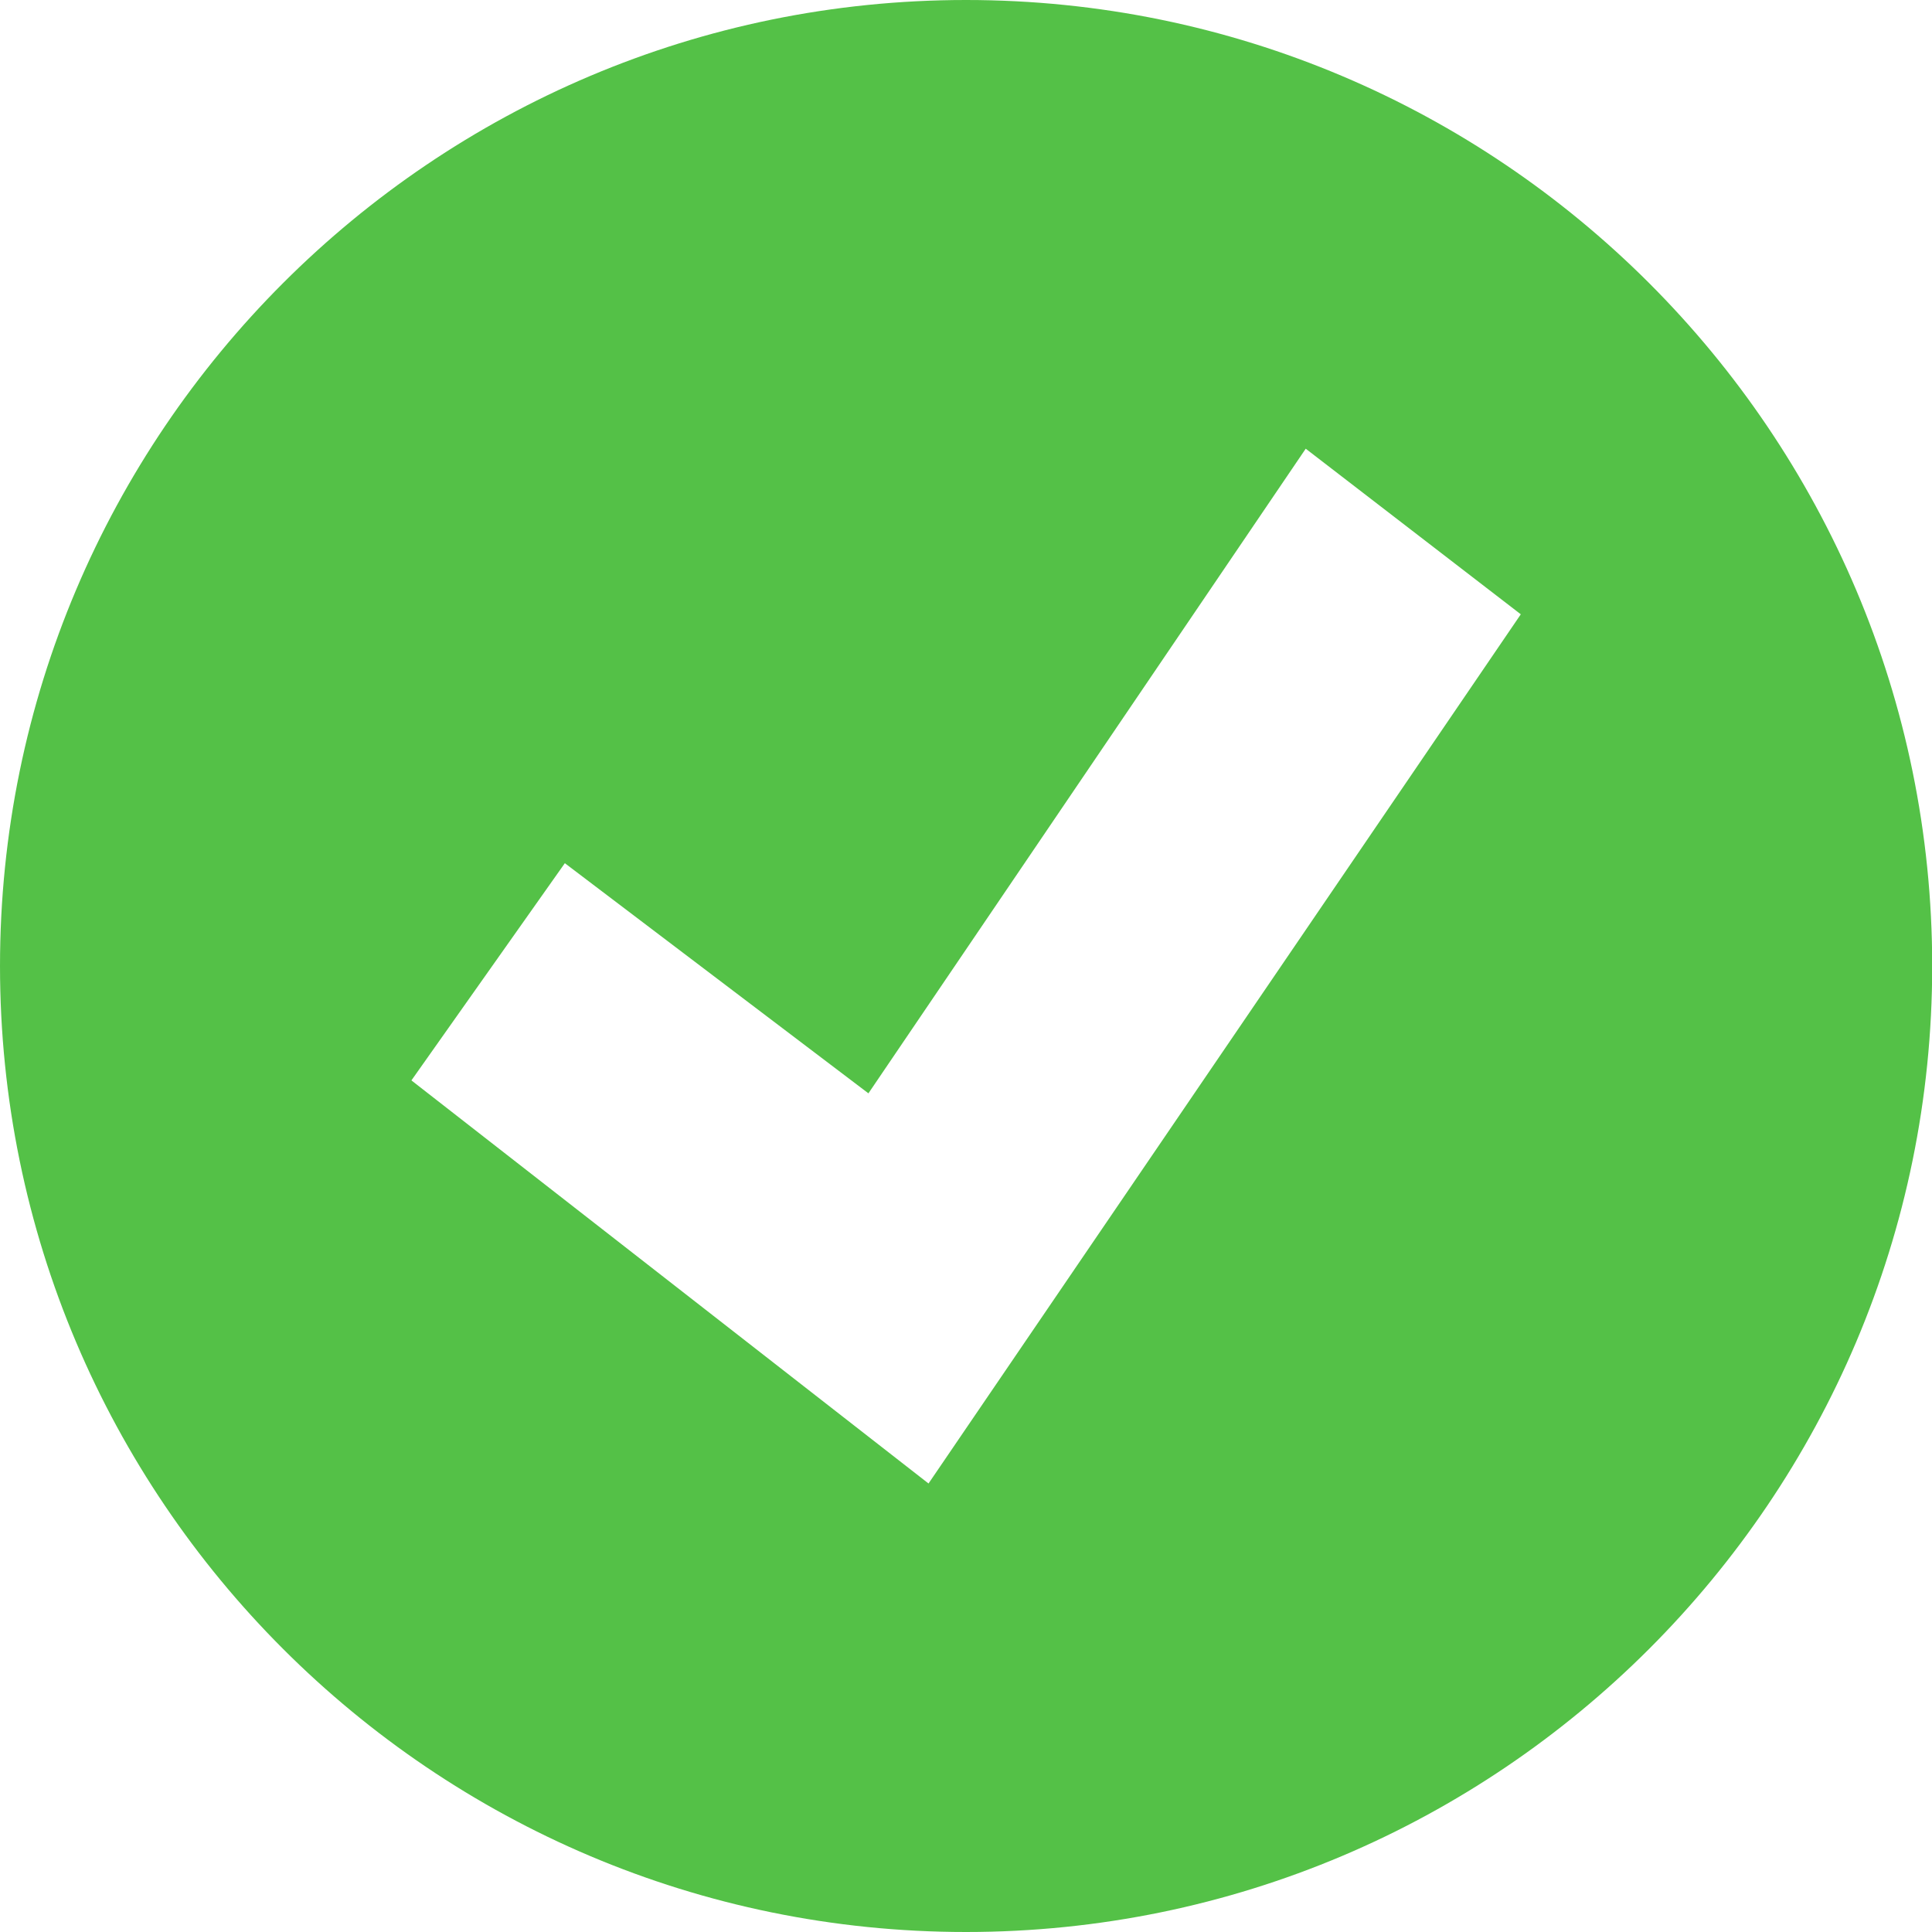
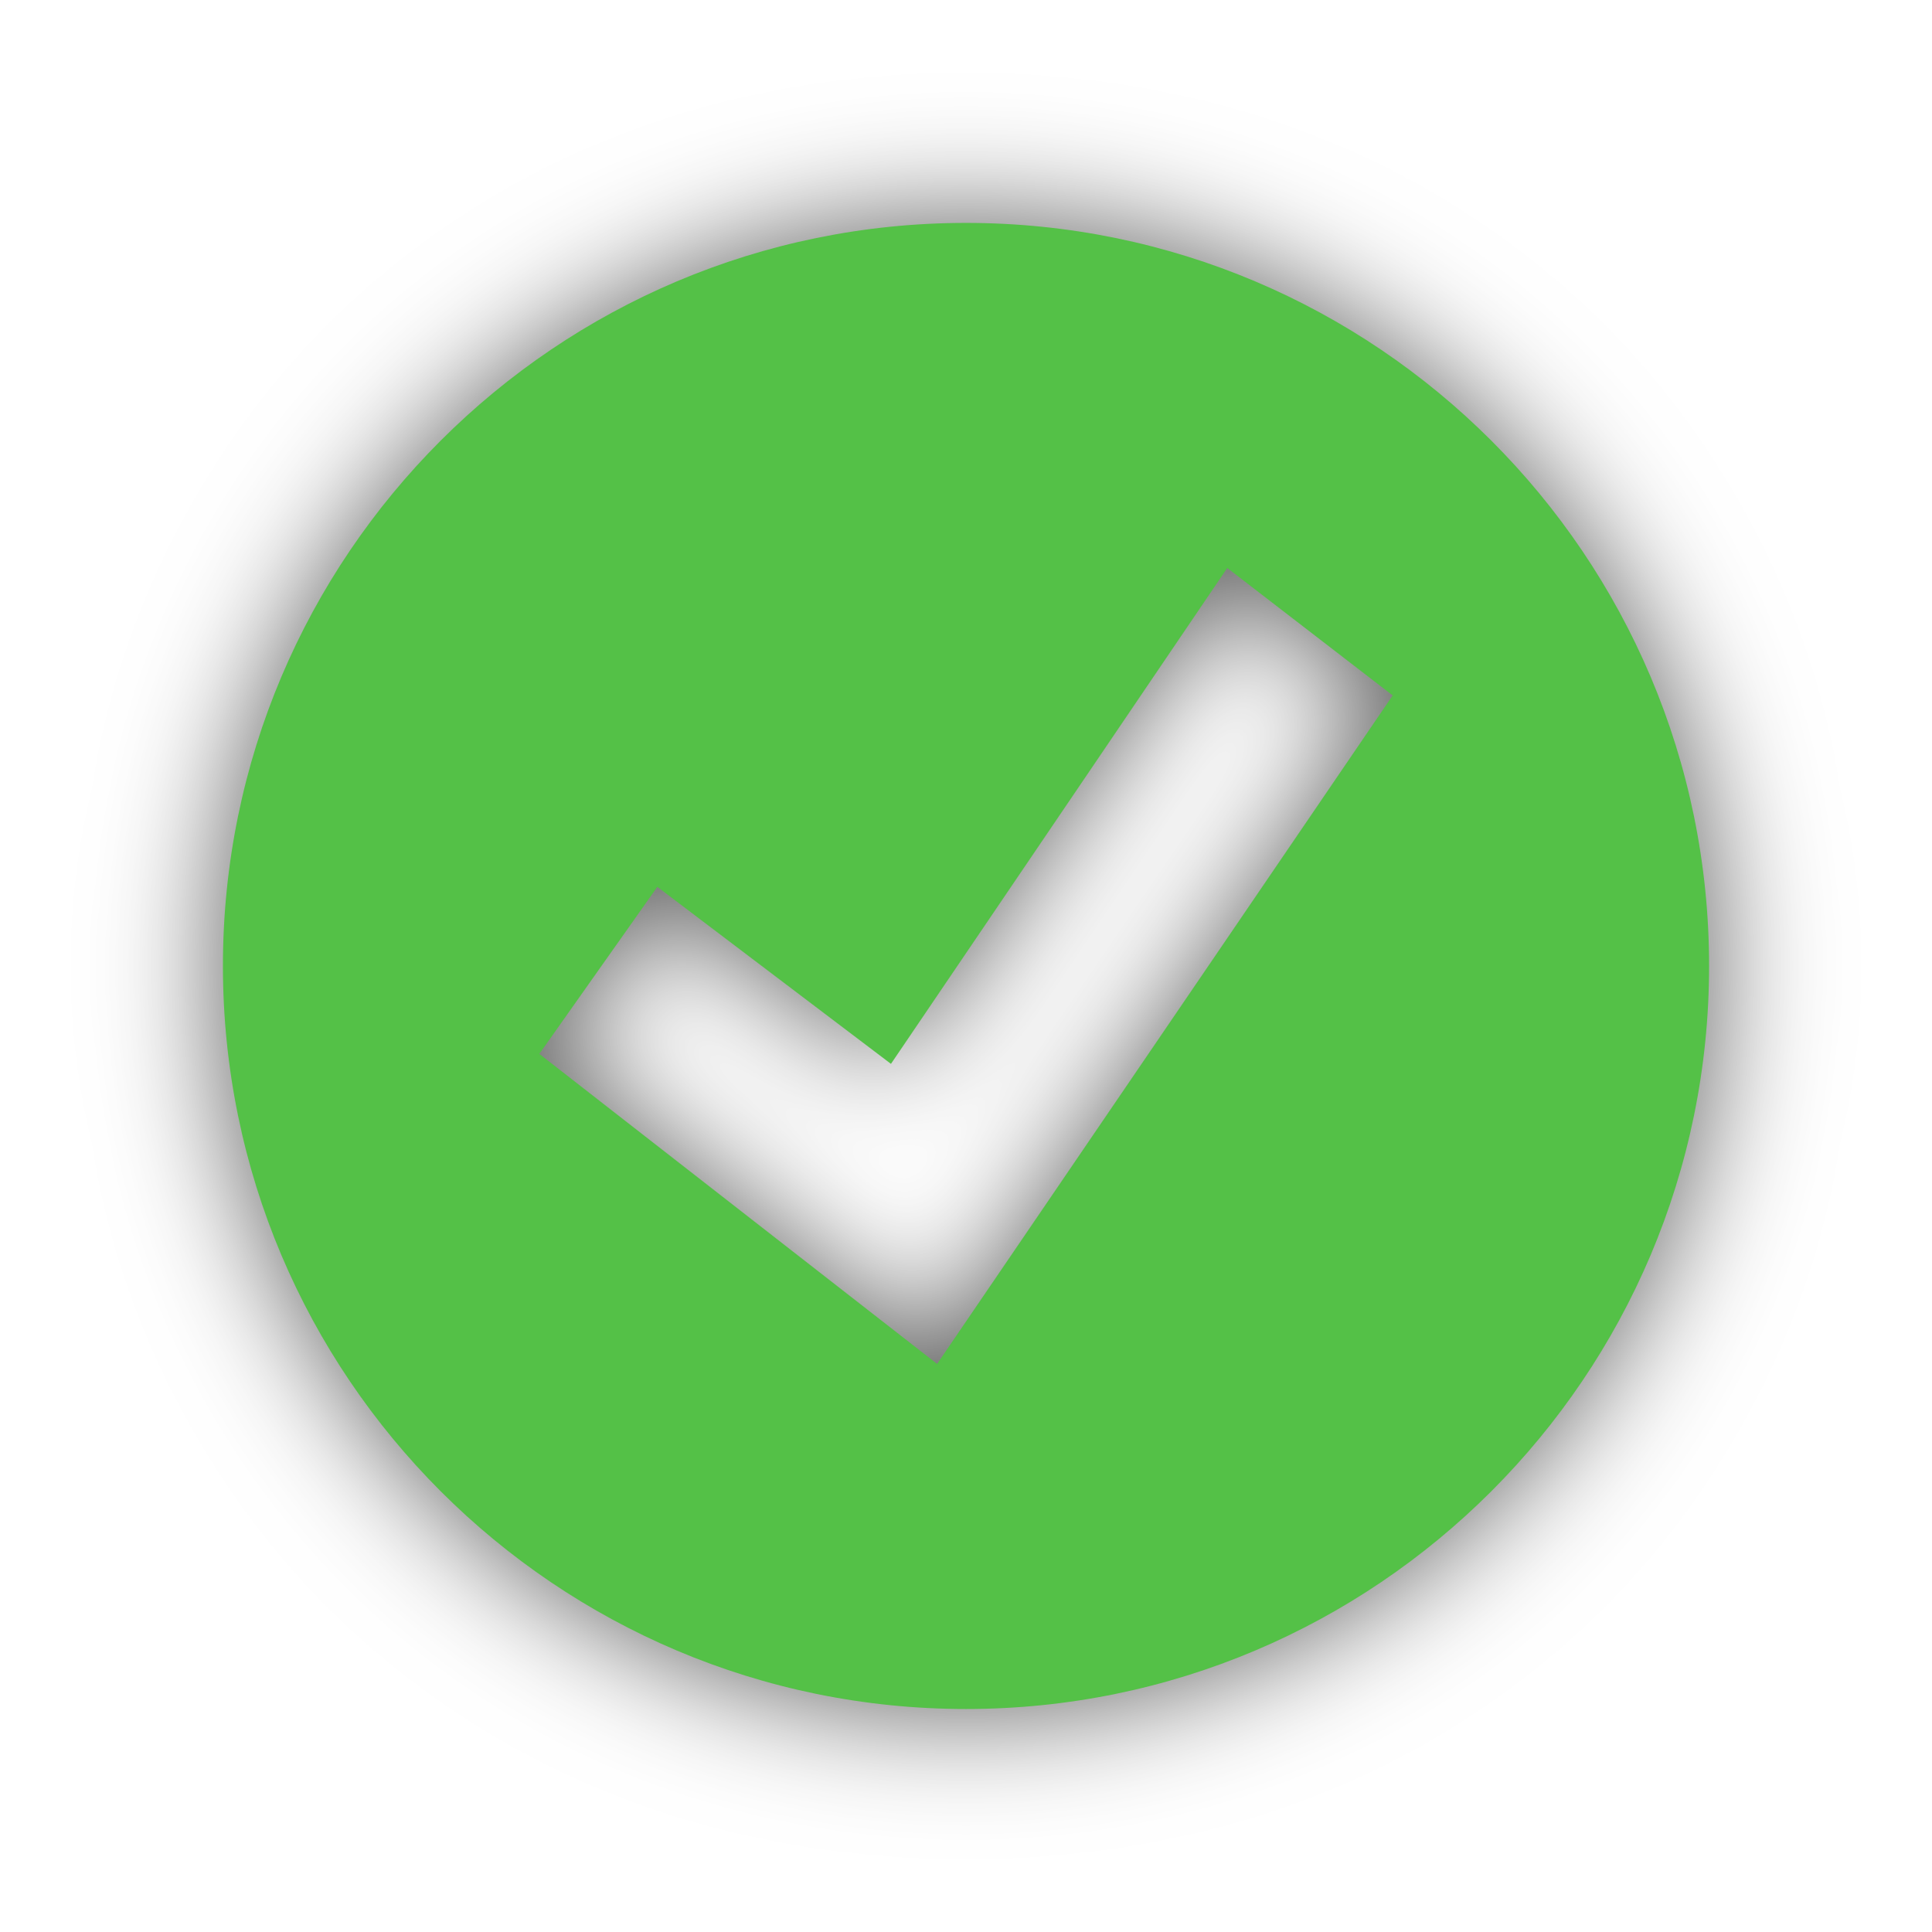
- <svg xmlns="http://www.w3.org/2000/svg" style="isolation:isolate" viewBox="3900.939 -720.513 9.998 9.998" width="9.998" height="9.998">
-   <path d=" M 3900.939 -715.514 C 3900.939 -718.273 3903.179 -720.513 3905.938 -720.513 C 3908.698 -720.513 3910.938 -718.273 3910.938 -715.514 C 3910.938 -712.755 3908.698 -710.515 3905.938 -710.515 C 3903.179 -710.515 3900.939 -712.755 3900.939 -715.514 Z  M 3905.433 -714.855 L 3907.696 -718.191 L 3908.809 -717.334 L 3905.744 -712.836 L 3903.068 -714.922 L 3903.862 -716.046 L 3905.433 -714.855 Z " fill-rule="evenodd" fill="rgb(84,193,71)" />
+ <svg xmlns="http://www.w3.org/2000/svg" style="isolation:isolate" viewBox="3869.326 -685.423 26 26" width="26" height="26">
+   <defs>
+     <filter id="ET5B0pq0NXiqZNs9TyVhDsRoKyLmwniK" x="-200%" y="-200%" width="400%" height="400%" filterUnits="objectBoundingBox" color-interpolation-filters="sRGB">
+       <feGaussianBlur in="SourceGraphic" stdDeviation="0.859" />
+       <feOffset dx="0" dy="0" result="pf_100_offsetBlur" />
+       <feFlood flood-color="#000000" flood-opacity="0.65" />
+       <feComposite in2="pf_100_offsetBlur" operator="in" result="pf_100_dropShadow" />
+       <feBlend in="SourceGraphic" in2="pf_100_dropShadow" mode="normal" />
+     </filter>
+   </defs>
+   <g filter="url(#ET5B0pq0NXiqZNs9TyVhDsRoKyLmwniK)">
+     <path d=" M 3872.326 -672.424 C 3872.326 -677.943 3876.807 -682.423 3882.326 -682.423 C 3887.845 -682.423 3892.326 -677.943 3892.326 -672.424 C 3892.326 -666.904 3887.845 -662.424 3882.326 -662.424 C 3876.807 -662.424 3872.326 -666.904 3872.326 -672.424 Z  M 3881.316 -671.106 L 3885.842 -677.779 L 3888.068 -676.064 L 3881.937 -667.068 L 3876.584 -671.24 L 3878.172 -673.488 L 3881.316 -671.106 Z " fill-rule="evenodd" fill="rgb(84,193,71)" />
+   </g>
</svg>
